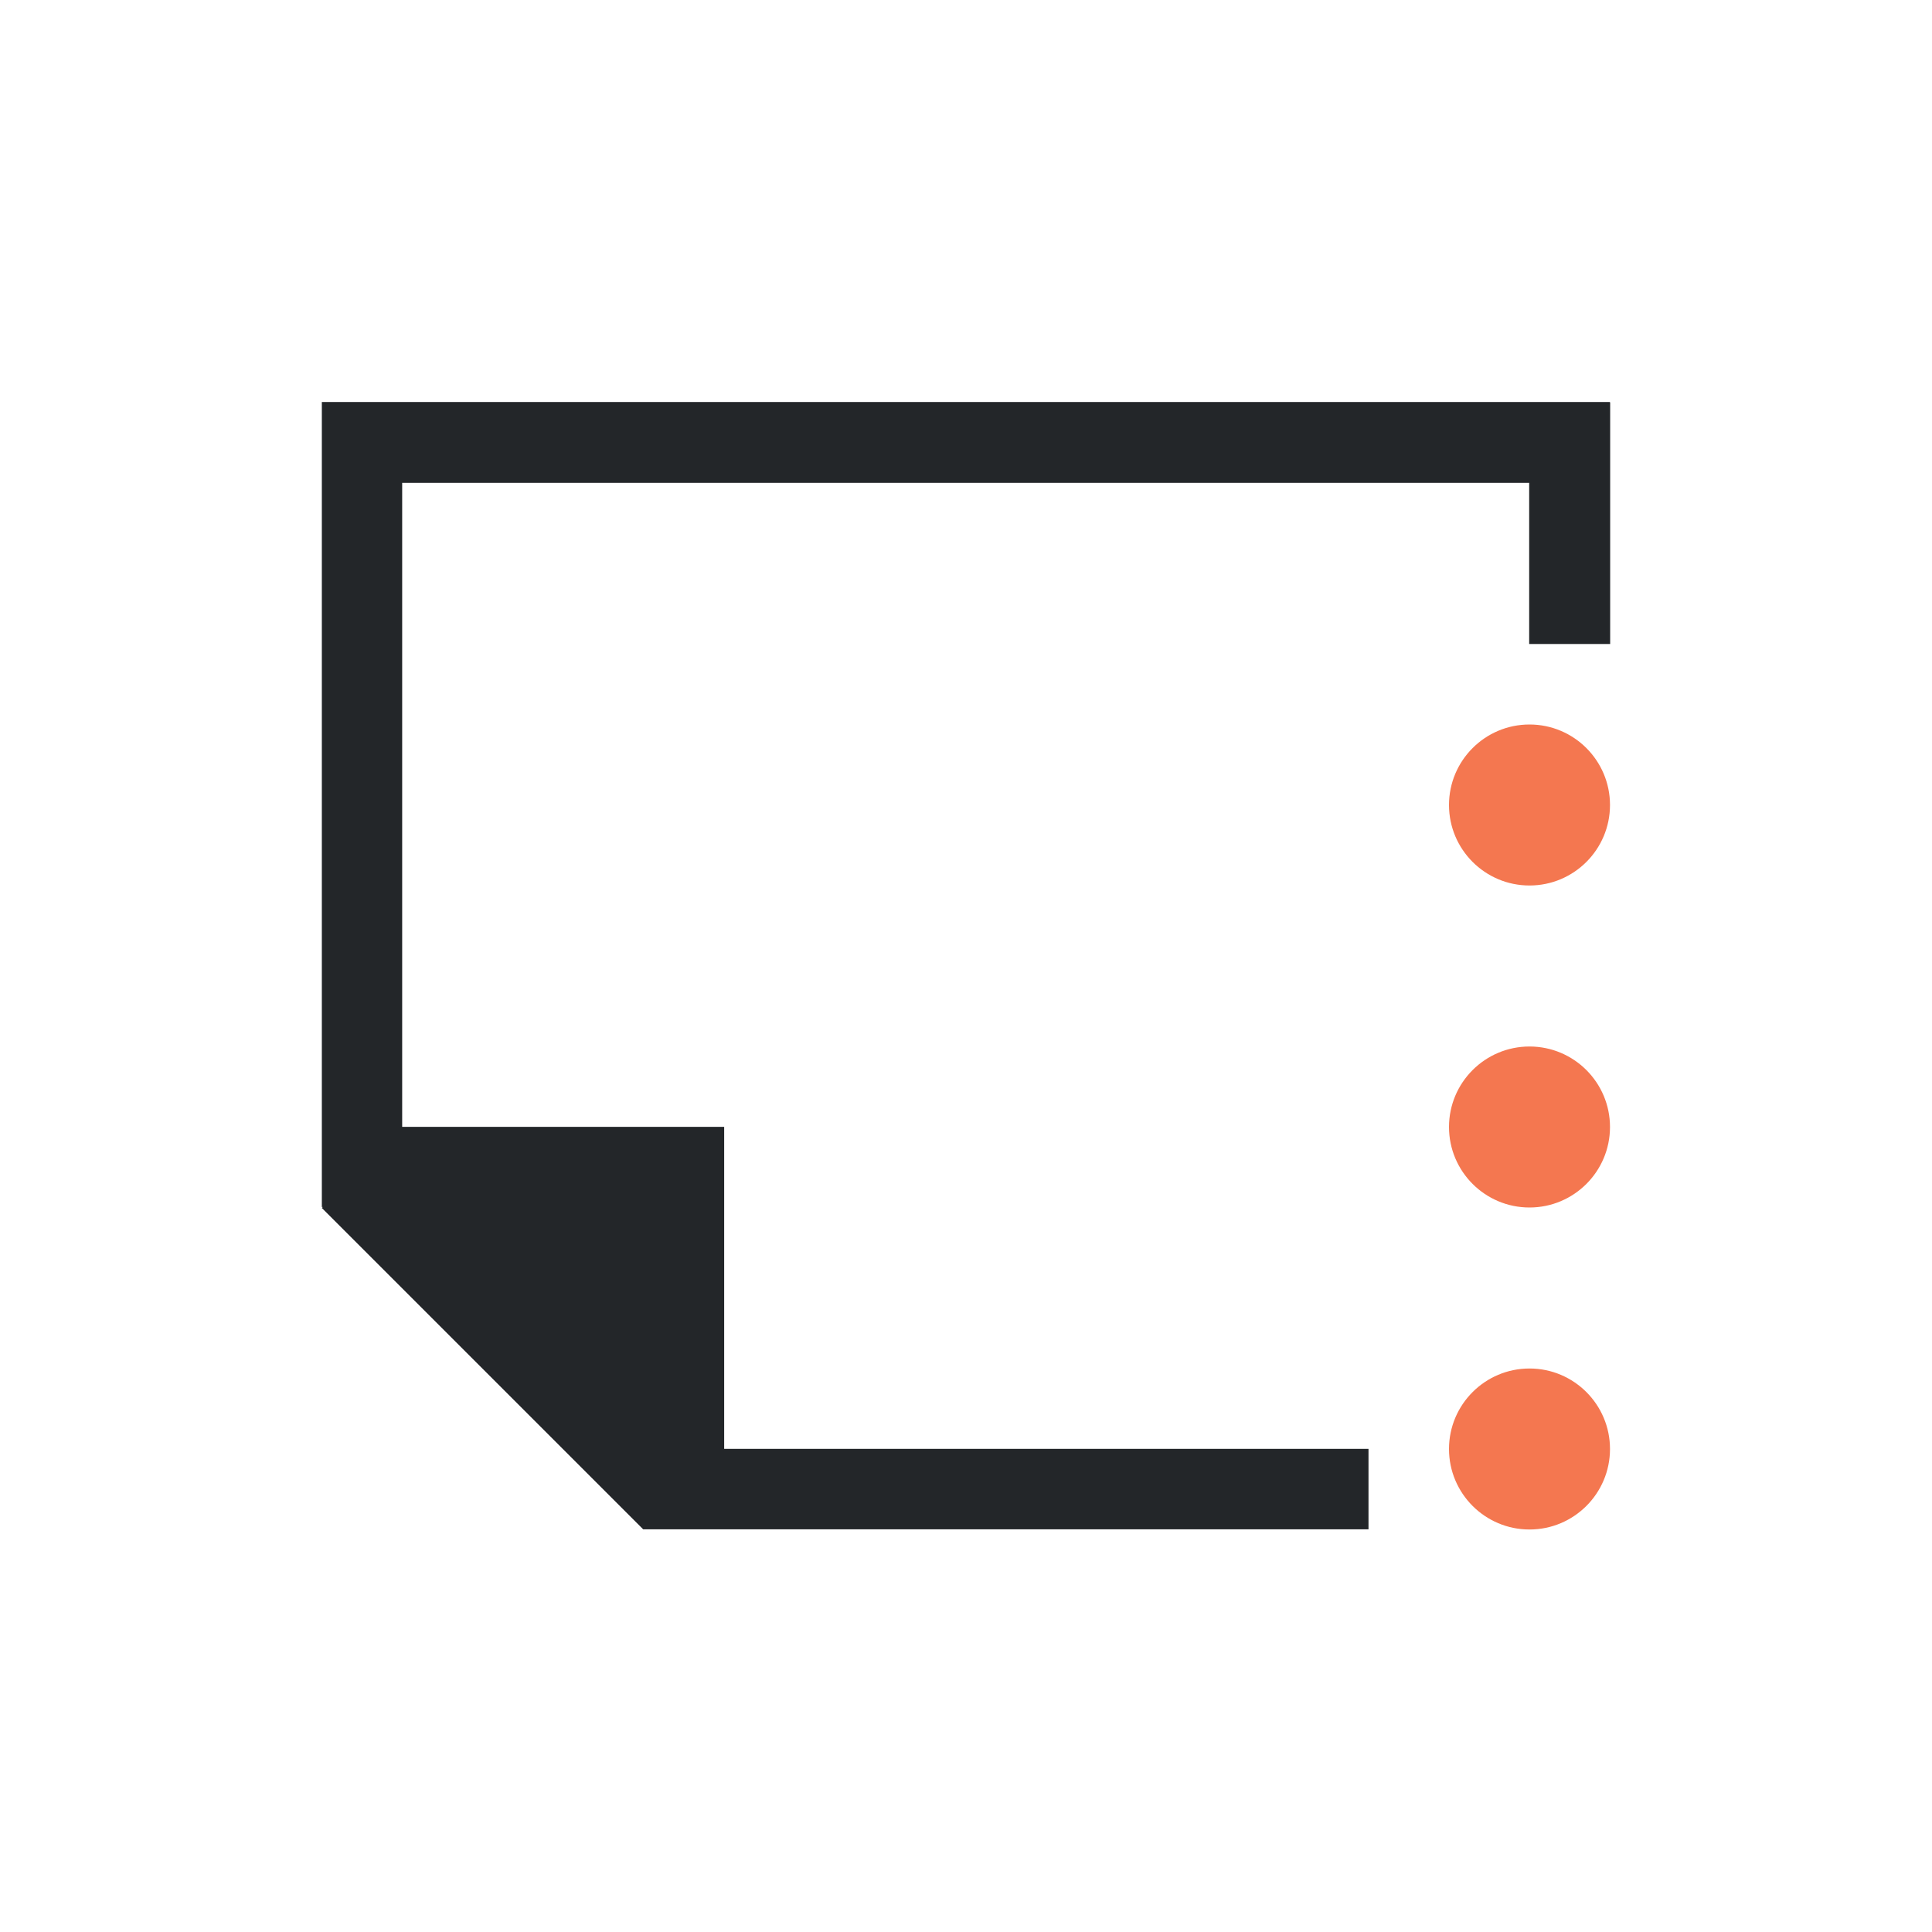
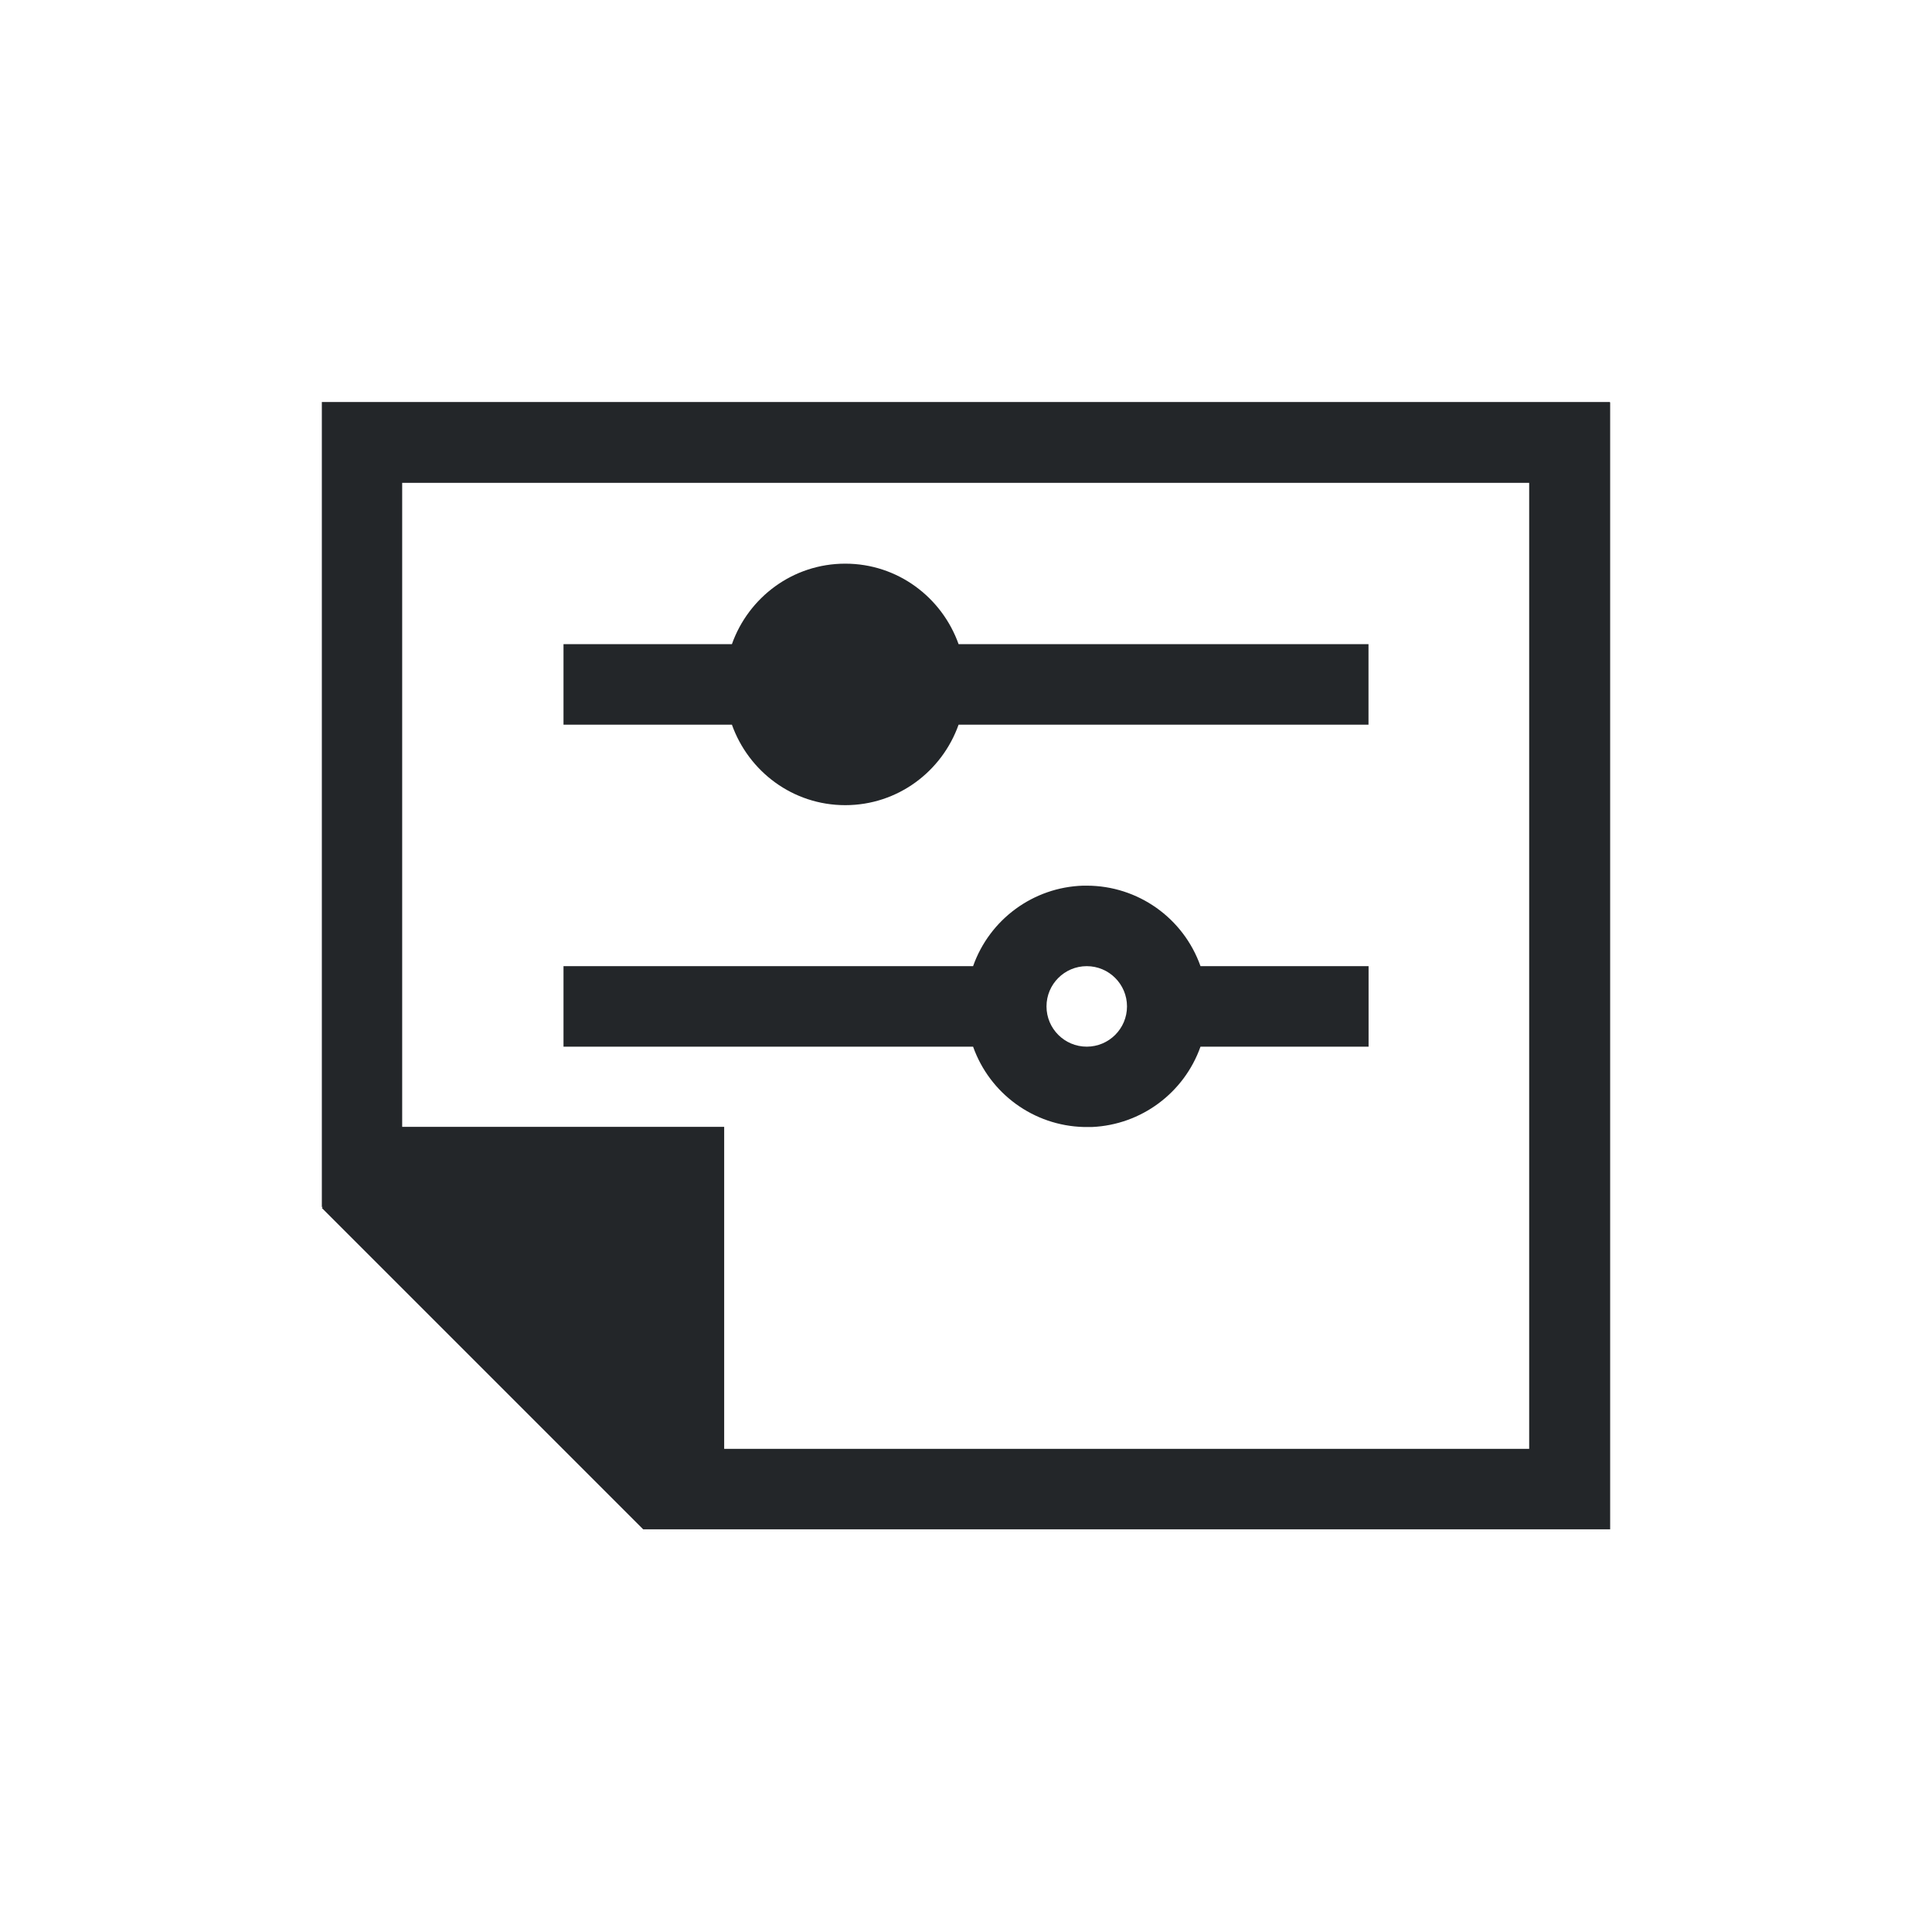
<svg xmlns="http://www.w3.org/2000/svg" viewBox="0 0 24 24">
-   <path d="m3.998 4.994v1 8 1h.012l-.012.012 3.992 3.992h.012 1.406 7.592v-1h-7-1.004v-4h-1-3v-8h14v2.002h1.006v-2.002-1h-.004v-.004z" fill="#232629" />
-   <path d="m20 10c0-.552-.448-1-1-1s-1 .448-1 1 .448 1 1 1 1-.448 1-1zm0 4c0-.552-.448-1-1-1s-1 .448-1 1 .448 1 1 1 1-.448 1-1zm0 4c0-.552-.448-1-1-1s-1 .448-1 1 .448 1 1 1 1-.448 1-1z" fill="#f47750" />
+   <path d="m3.998 4.994v1 8 1h.012l-.012.012 3.992 3.992h.012 1.406 10.594v-1-12-1h-.004v-.004zm.998 1.004h14v12h-.996-8-1.004v-4h-1-3zm5.504 1.004c-.652 0-1.202.419-1.408 1h-2.092v1h2.092c.207.581.756 1 1.408 1s1.202-.419 1.408-1h5.092v-1h-5.092c-.207-.581-.756-1-1.408-1zm2.955 4c-.618.019-1.161.417-1.367 1h-5.088v1h5.088c.208.585.754.982 1.375.998h.104c.61-.028 1.142-.423 1.346-.998h2.088v-1h-2.088c-.212-.599-.777-.999-1.412-1-.015-0-.03-0-.045 0zm.045 1c.276 0 .5.224.5.5s-.224.5-.5.5-.5-.224-.5-.5.224-.5.5-.5z" fill="#232629" />
</svg>
